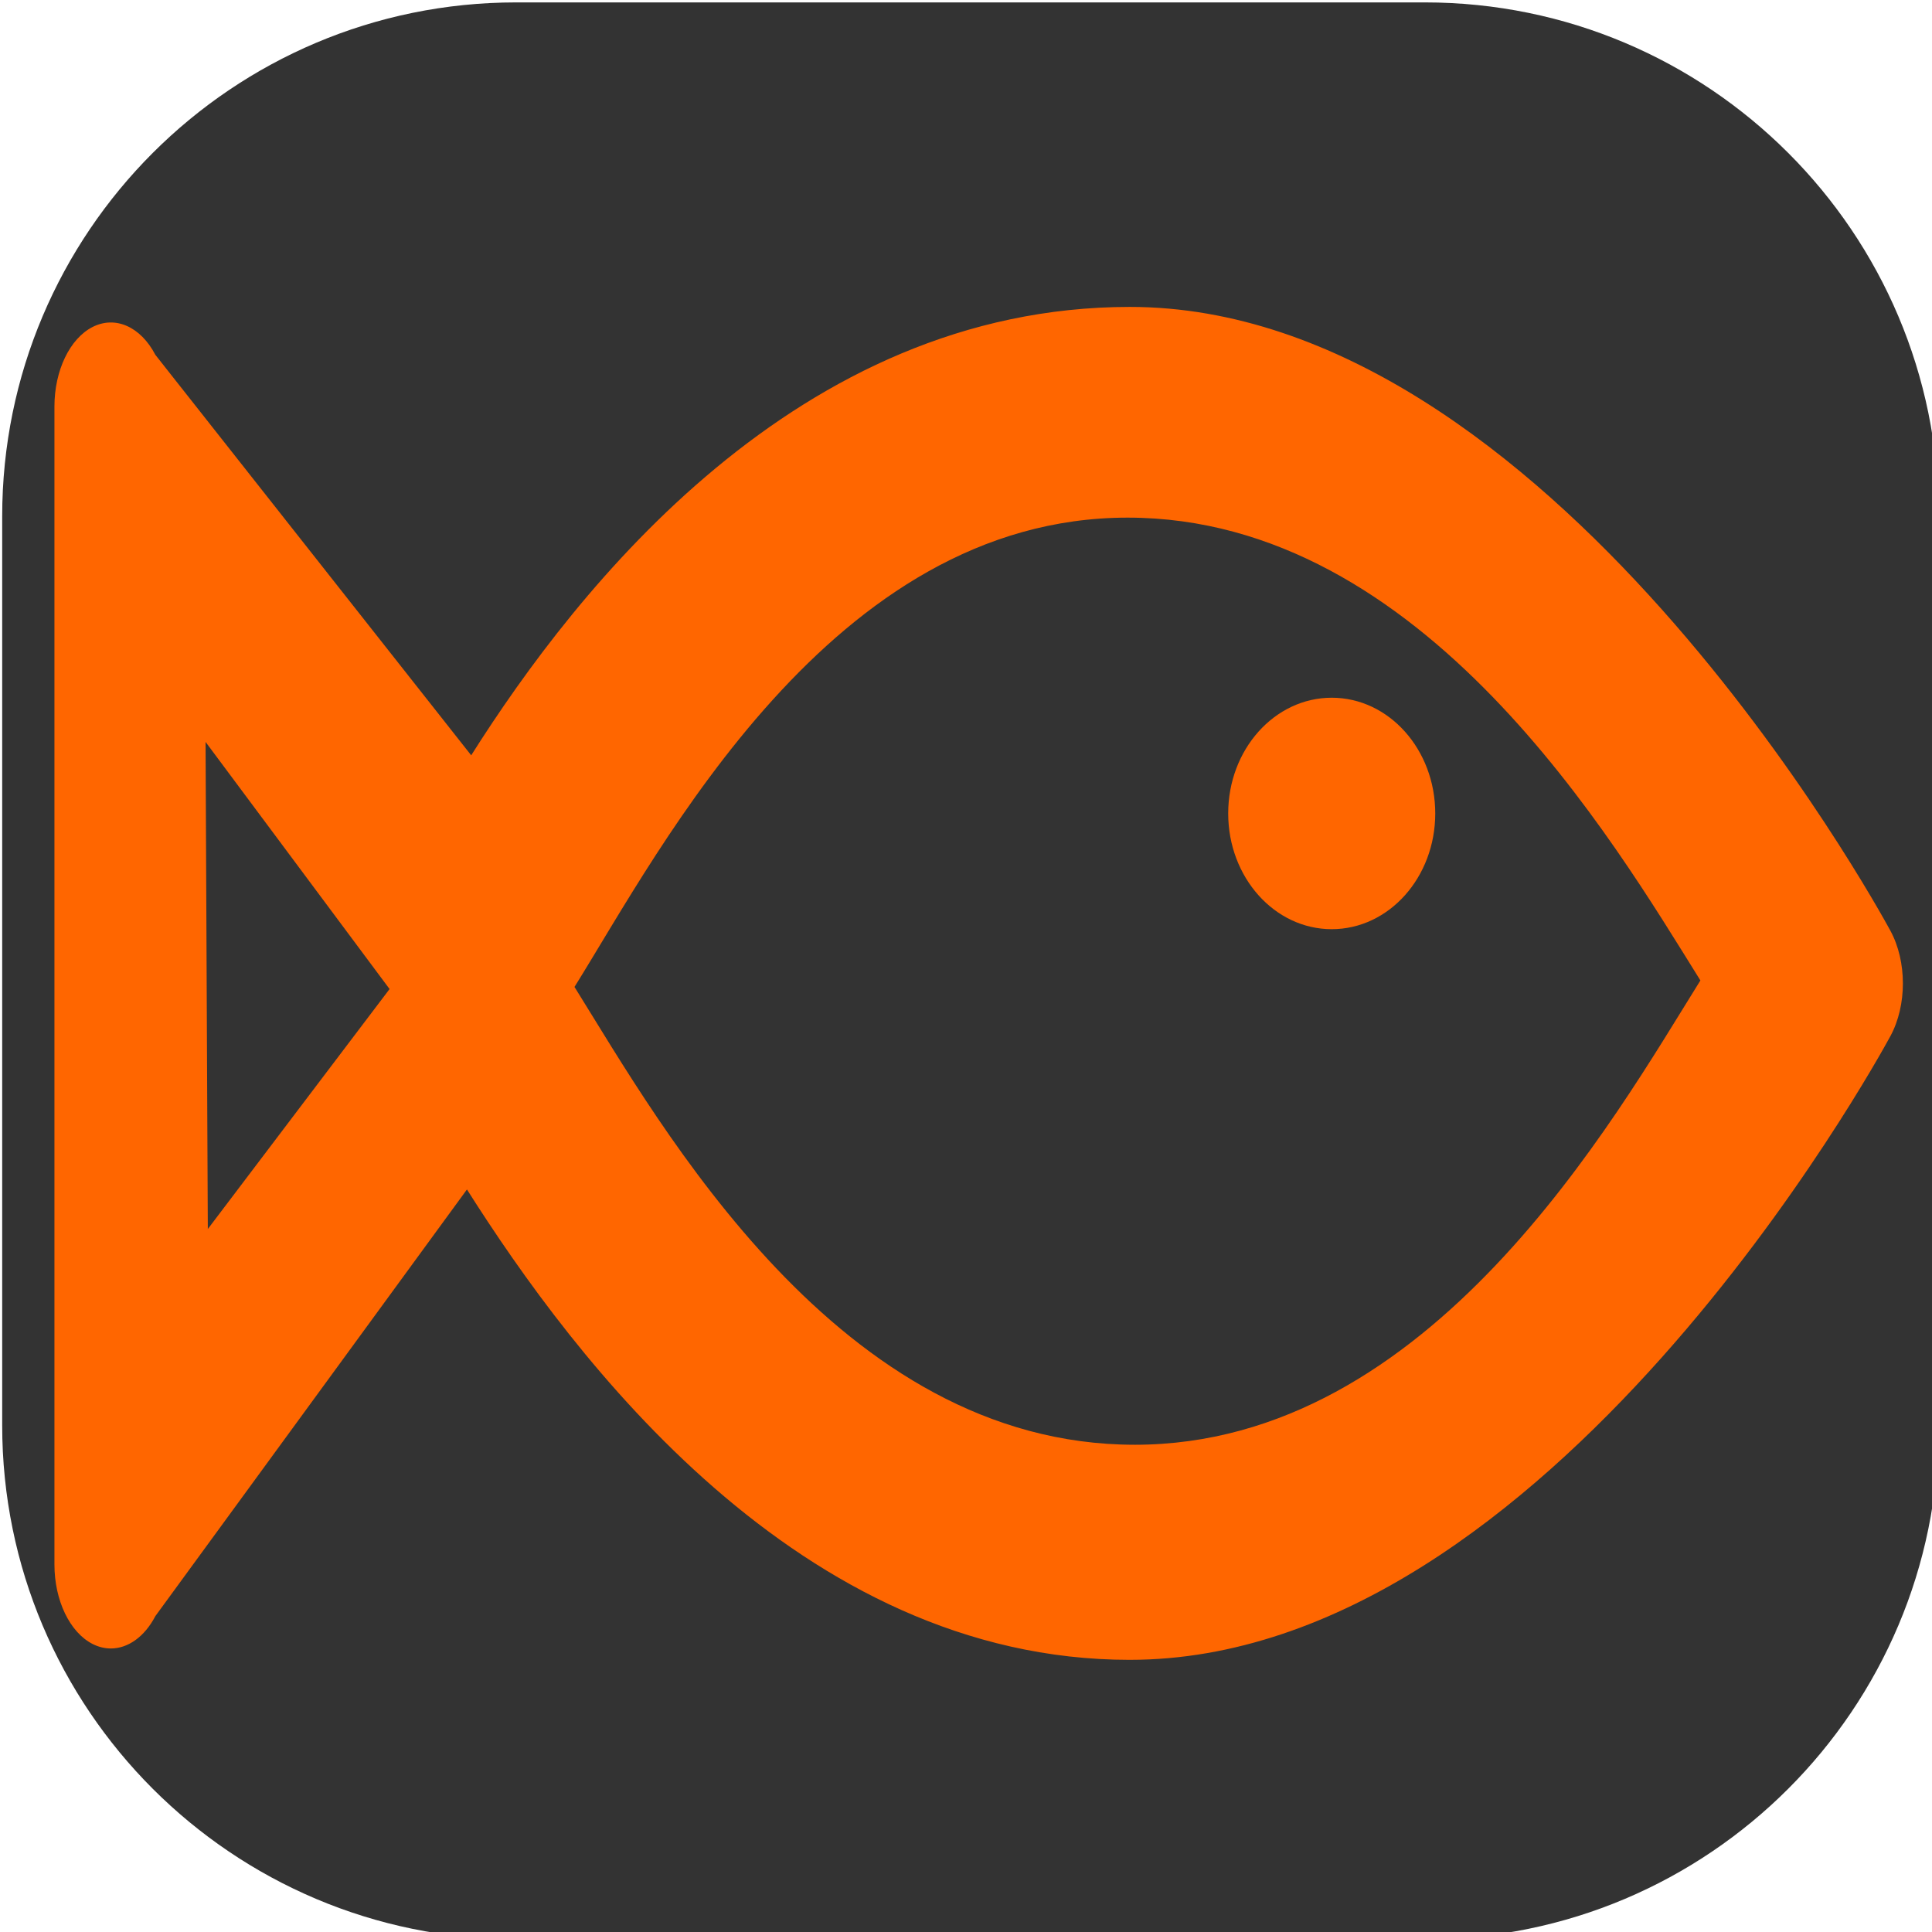
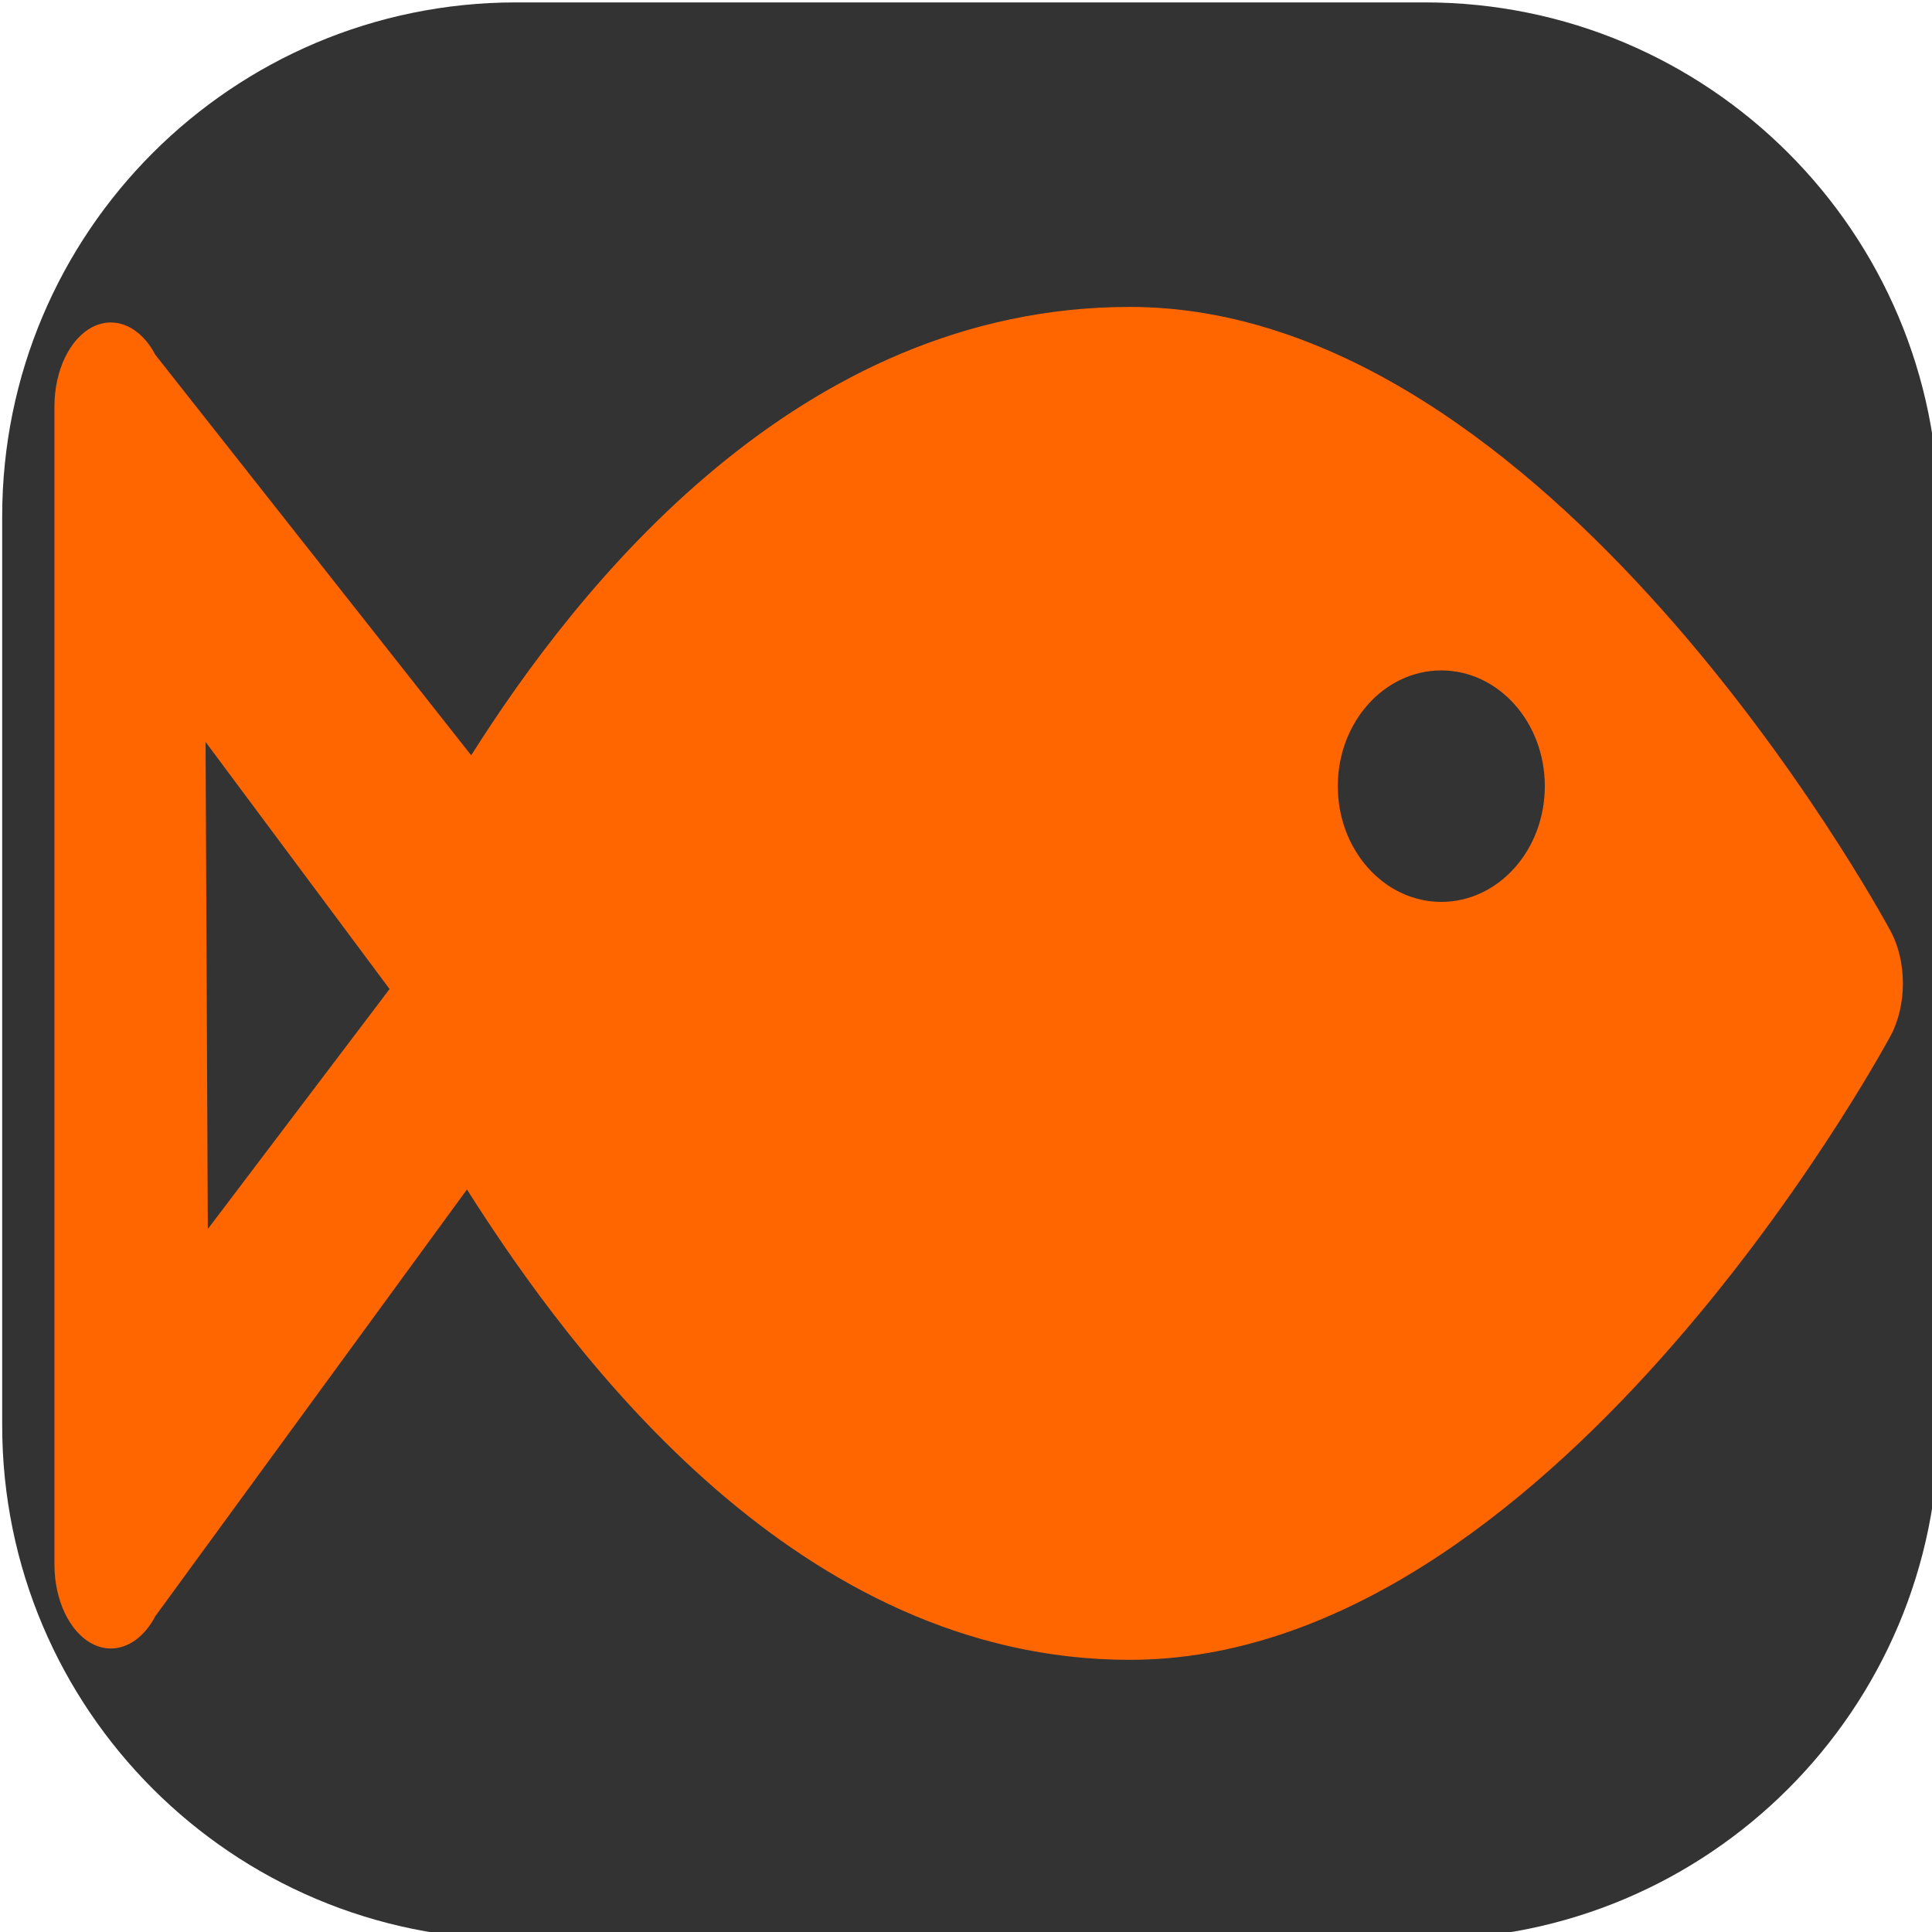
<svg xmlns="http://www.w3.org/2000/svg" width="45mm" height="45mm" viewBox="0 0 45 45" version="1.1" id="svg1564">
  <defs id="defs1561" />
  <g id="layer1">
    <rect style="opacity:1;fill:#333333;stroke:#000000;stroke-width:0" id="rect278" width="45.107" height="45.114" x="0.051" y="0.056" ry="11.972" />
    <g id="g10" transform="matrix(0.2578042,0,0,0.2881973,7.19753,-4.730324)" style="fill:#ffcc00">
-       <path d="m -19.556,42.841 c 2.056,-0.935 4.341,-0.033 5.677,2.254 l 28.532,32.362 c 9.581,-13.561 29.481,-36.239 59.508,-36.239 37.763,0 67.468,48.359 68.714,50.418 1.504,2.484 1.504,6.029 0,8.515 -1.246,2.058 -30.95,50.413 -68.719,50.409 L 74.732,138.524 74.156,150.561 c -29.913,0 -50.23,-24.382 -59.887,-38.015 l -28.148,34.476 c -0.984,1.685 -2.481,2.62 -4.025,2.62 -0.552,0 -1.11,-0.119 -1.653,-0.365 -2.06,-0.942 -3.443,-3.52 -3.443,-6.42 V 49.261 c 0,-2.899 1.384,-5.478 3.443,-6.42 z m 94.145,90.337 h 0.003 c 26.764,0 43.247,-26.237 51.116,-37.525 -7.87,-11.29 -24.988,-37.405 -51.749,-37.405 -26.76,0 -42.105,26.642 -49.974,37.929 7.872,11.292 23.853,37 50.608,37 z M -9.143,115.743 7.278,96.347 -9.347,76.375 Z" id="path4" style="opacity:1;fill:#ff6600;stroke:#000000;stroke-width:0;stroke-miterlimit:4;stroke-dasharray:none;stroke-opacity:1;paint-order:stroke fill markers" />
-       <circle cx="-92.399" cy="82.156" r="9.353" id="circle6" transform="scale(-1,1)" style="fill:#ff6600;stroke-width:1.086" />
+       <path d="m -19.556,42.841 c 2.056,-0.935 4.341,-0.033 5.677,2.254 l 28.532,32.362 c 9.581,-13.561 29.481,-36.239 59.508,-36.239 37.763,0 67.468,48.359 68.714,50.418 1.504,2.484 1.504,6.029 0,8.515 -1.246,2.058 -30.95,50.413 -68.719,50.409 L 74.732,138.524 74.156,150.561 c -29.913,0 -50.23,-24.382 -59.887,-38.015 l -28.148,34.476 c -0.984,1.685 -2.481,2.62 -4.025,2.62 -0.552,0 -1.11,-0.119 -1.653,-0.365 -2.06,-0.942 -3.443,-3.52 -3.443,-6.42 V 49.261 c 0,-2.899 1.384,-5.478 3.443,-6.42 z M 75.879,78.762 h 0.003 c 26.764,0 3.47,31.851 11.339,20.563 -7.87,-11.29 14.78,15.154 -11.98,15.154 -26.76,0 23.065,-26.606 15.195,-15.318 C 98.309,110.454 49.128,78.762 75.882,78.762 Z M -9.143,115.743 7.278,96.347 -9.347,76.375 Z" id="path4" style="opacity:1;fill:#ff6600;stroke:#000000;stroke-width:0;stroke-miterlimit:4;stroke-dasharray:none;stroke-opacity:1;paint-order:stroke fill markers" />
+       <ellipse cx="-102.299" cy="79.95" id="circle6" transform="scale(-1,1)" style="fill:#333333;stroke-width:1.086" rx="9.352" ry="9.353" />
    </g>
  </g>
  <g id="layer3" />
</svg>
